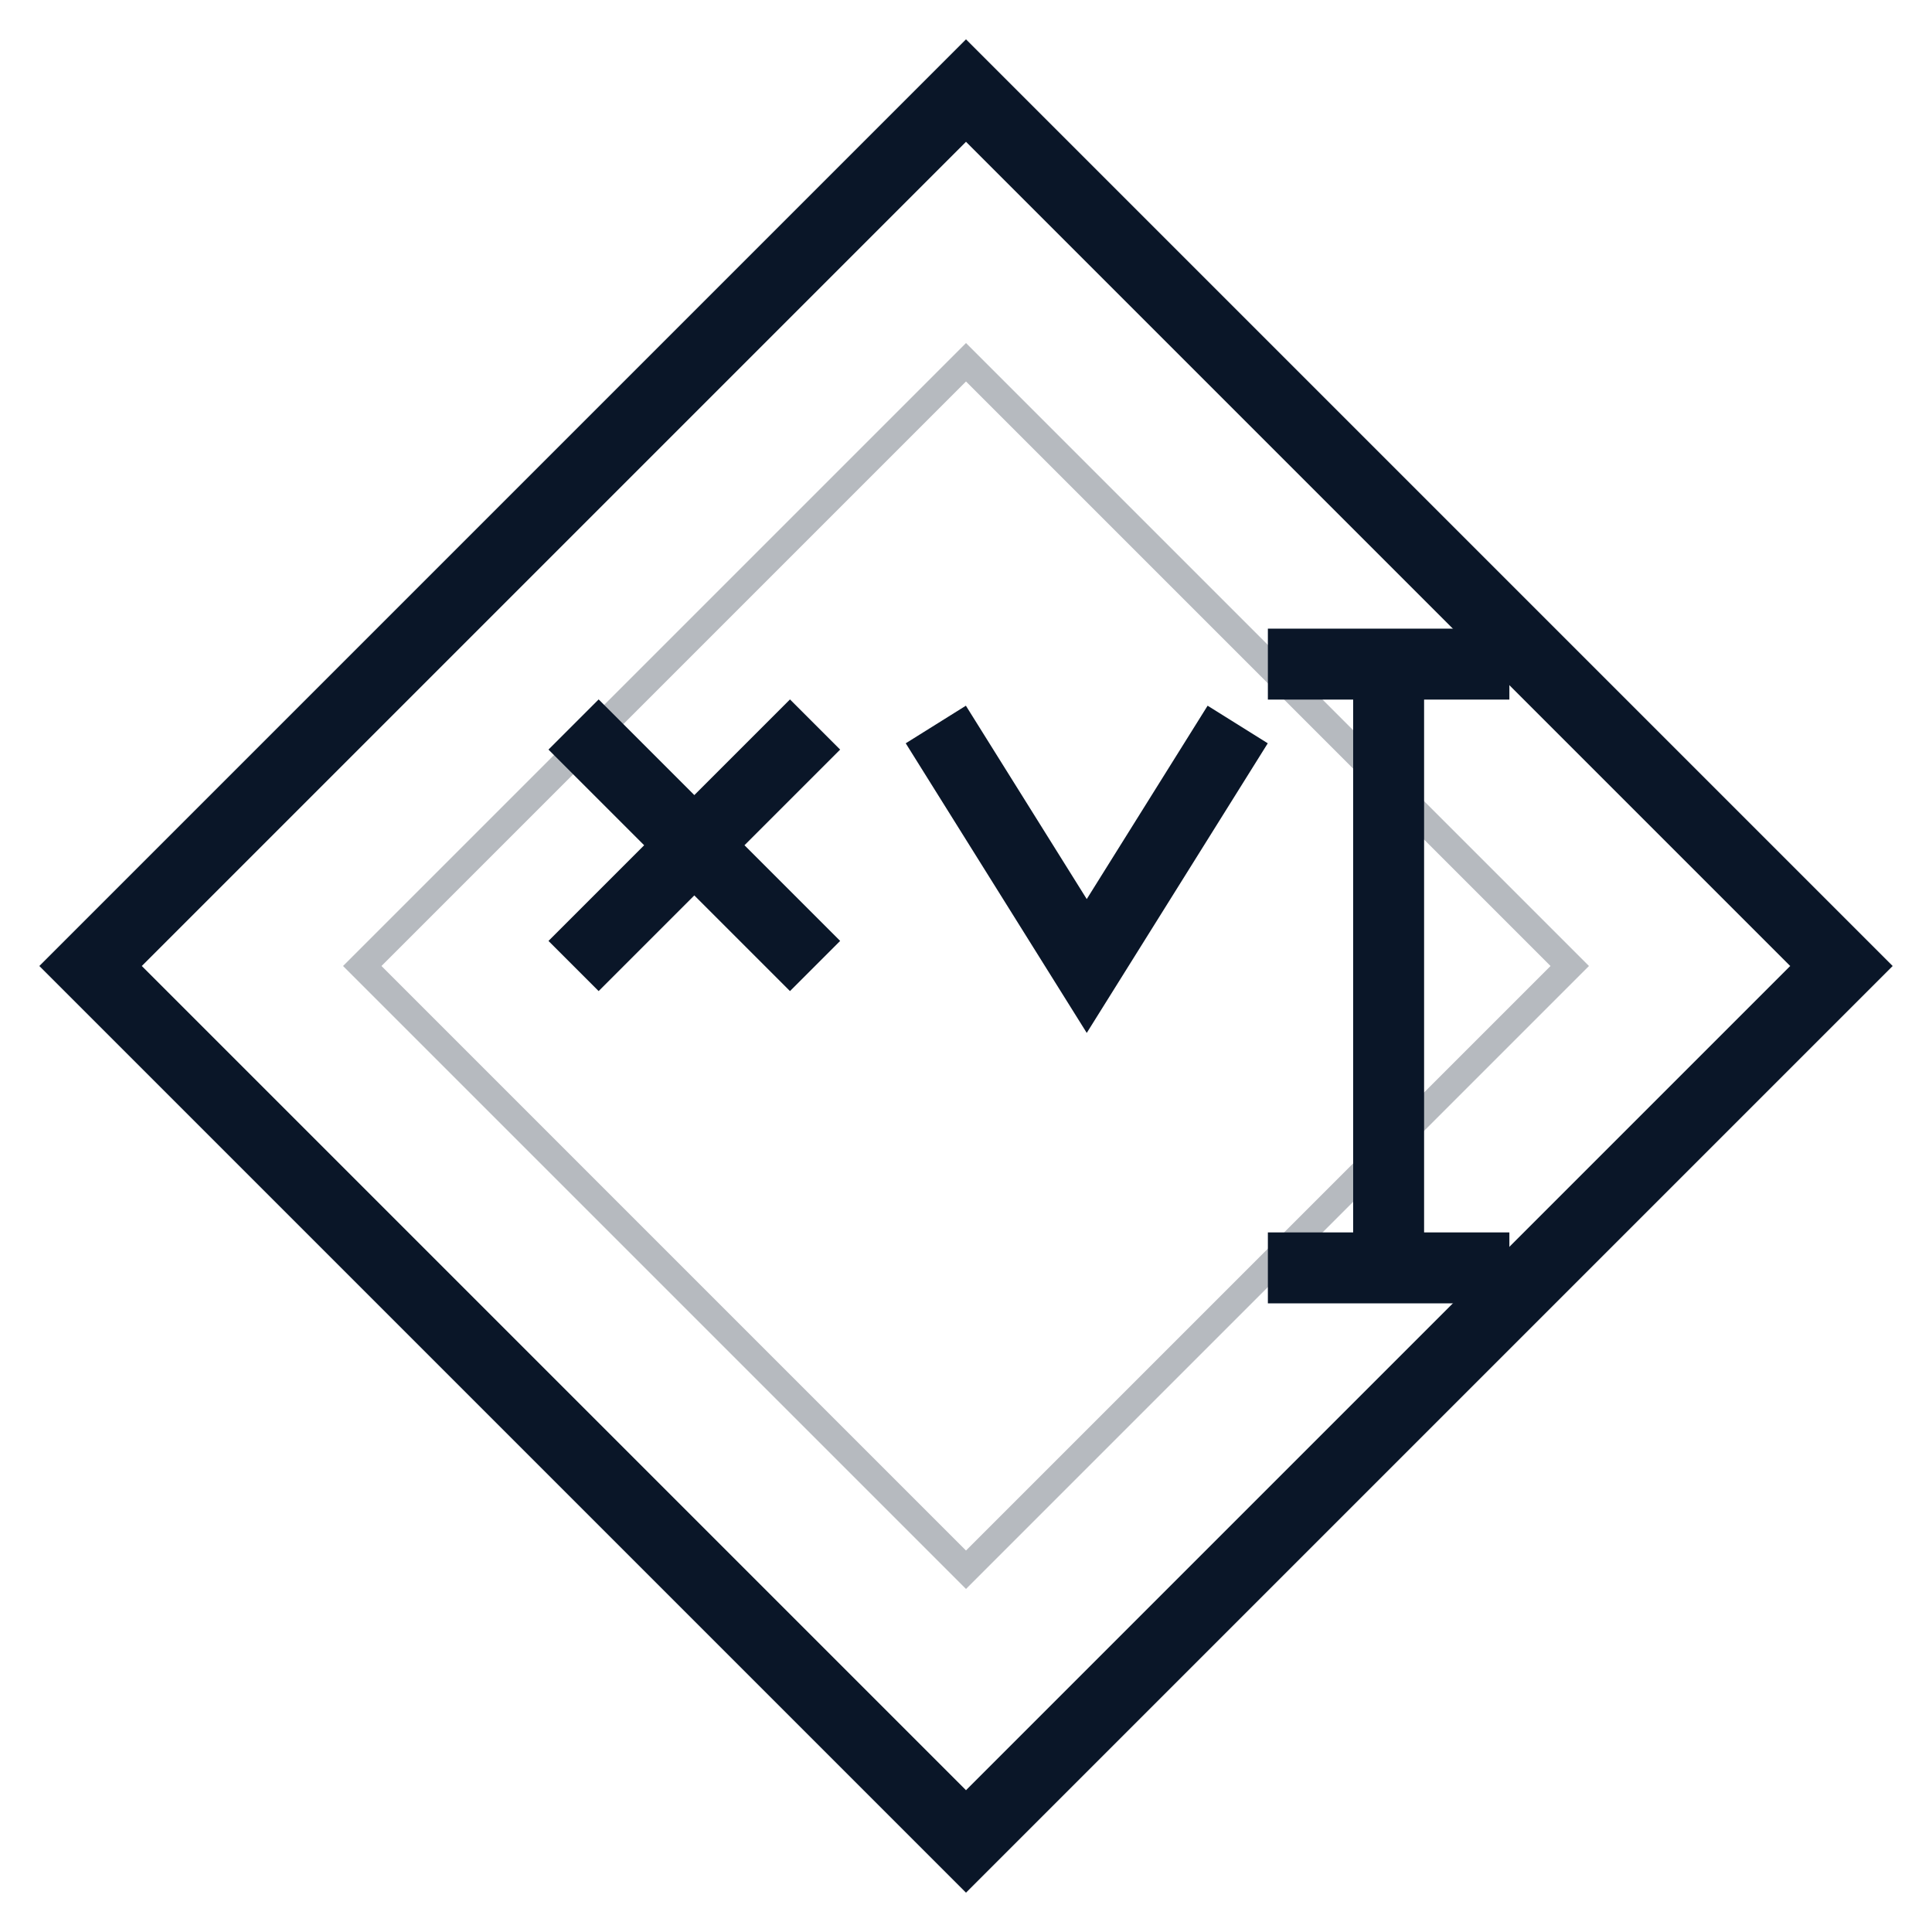
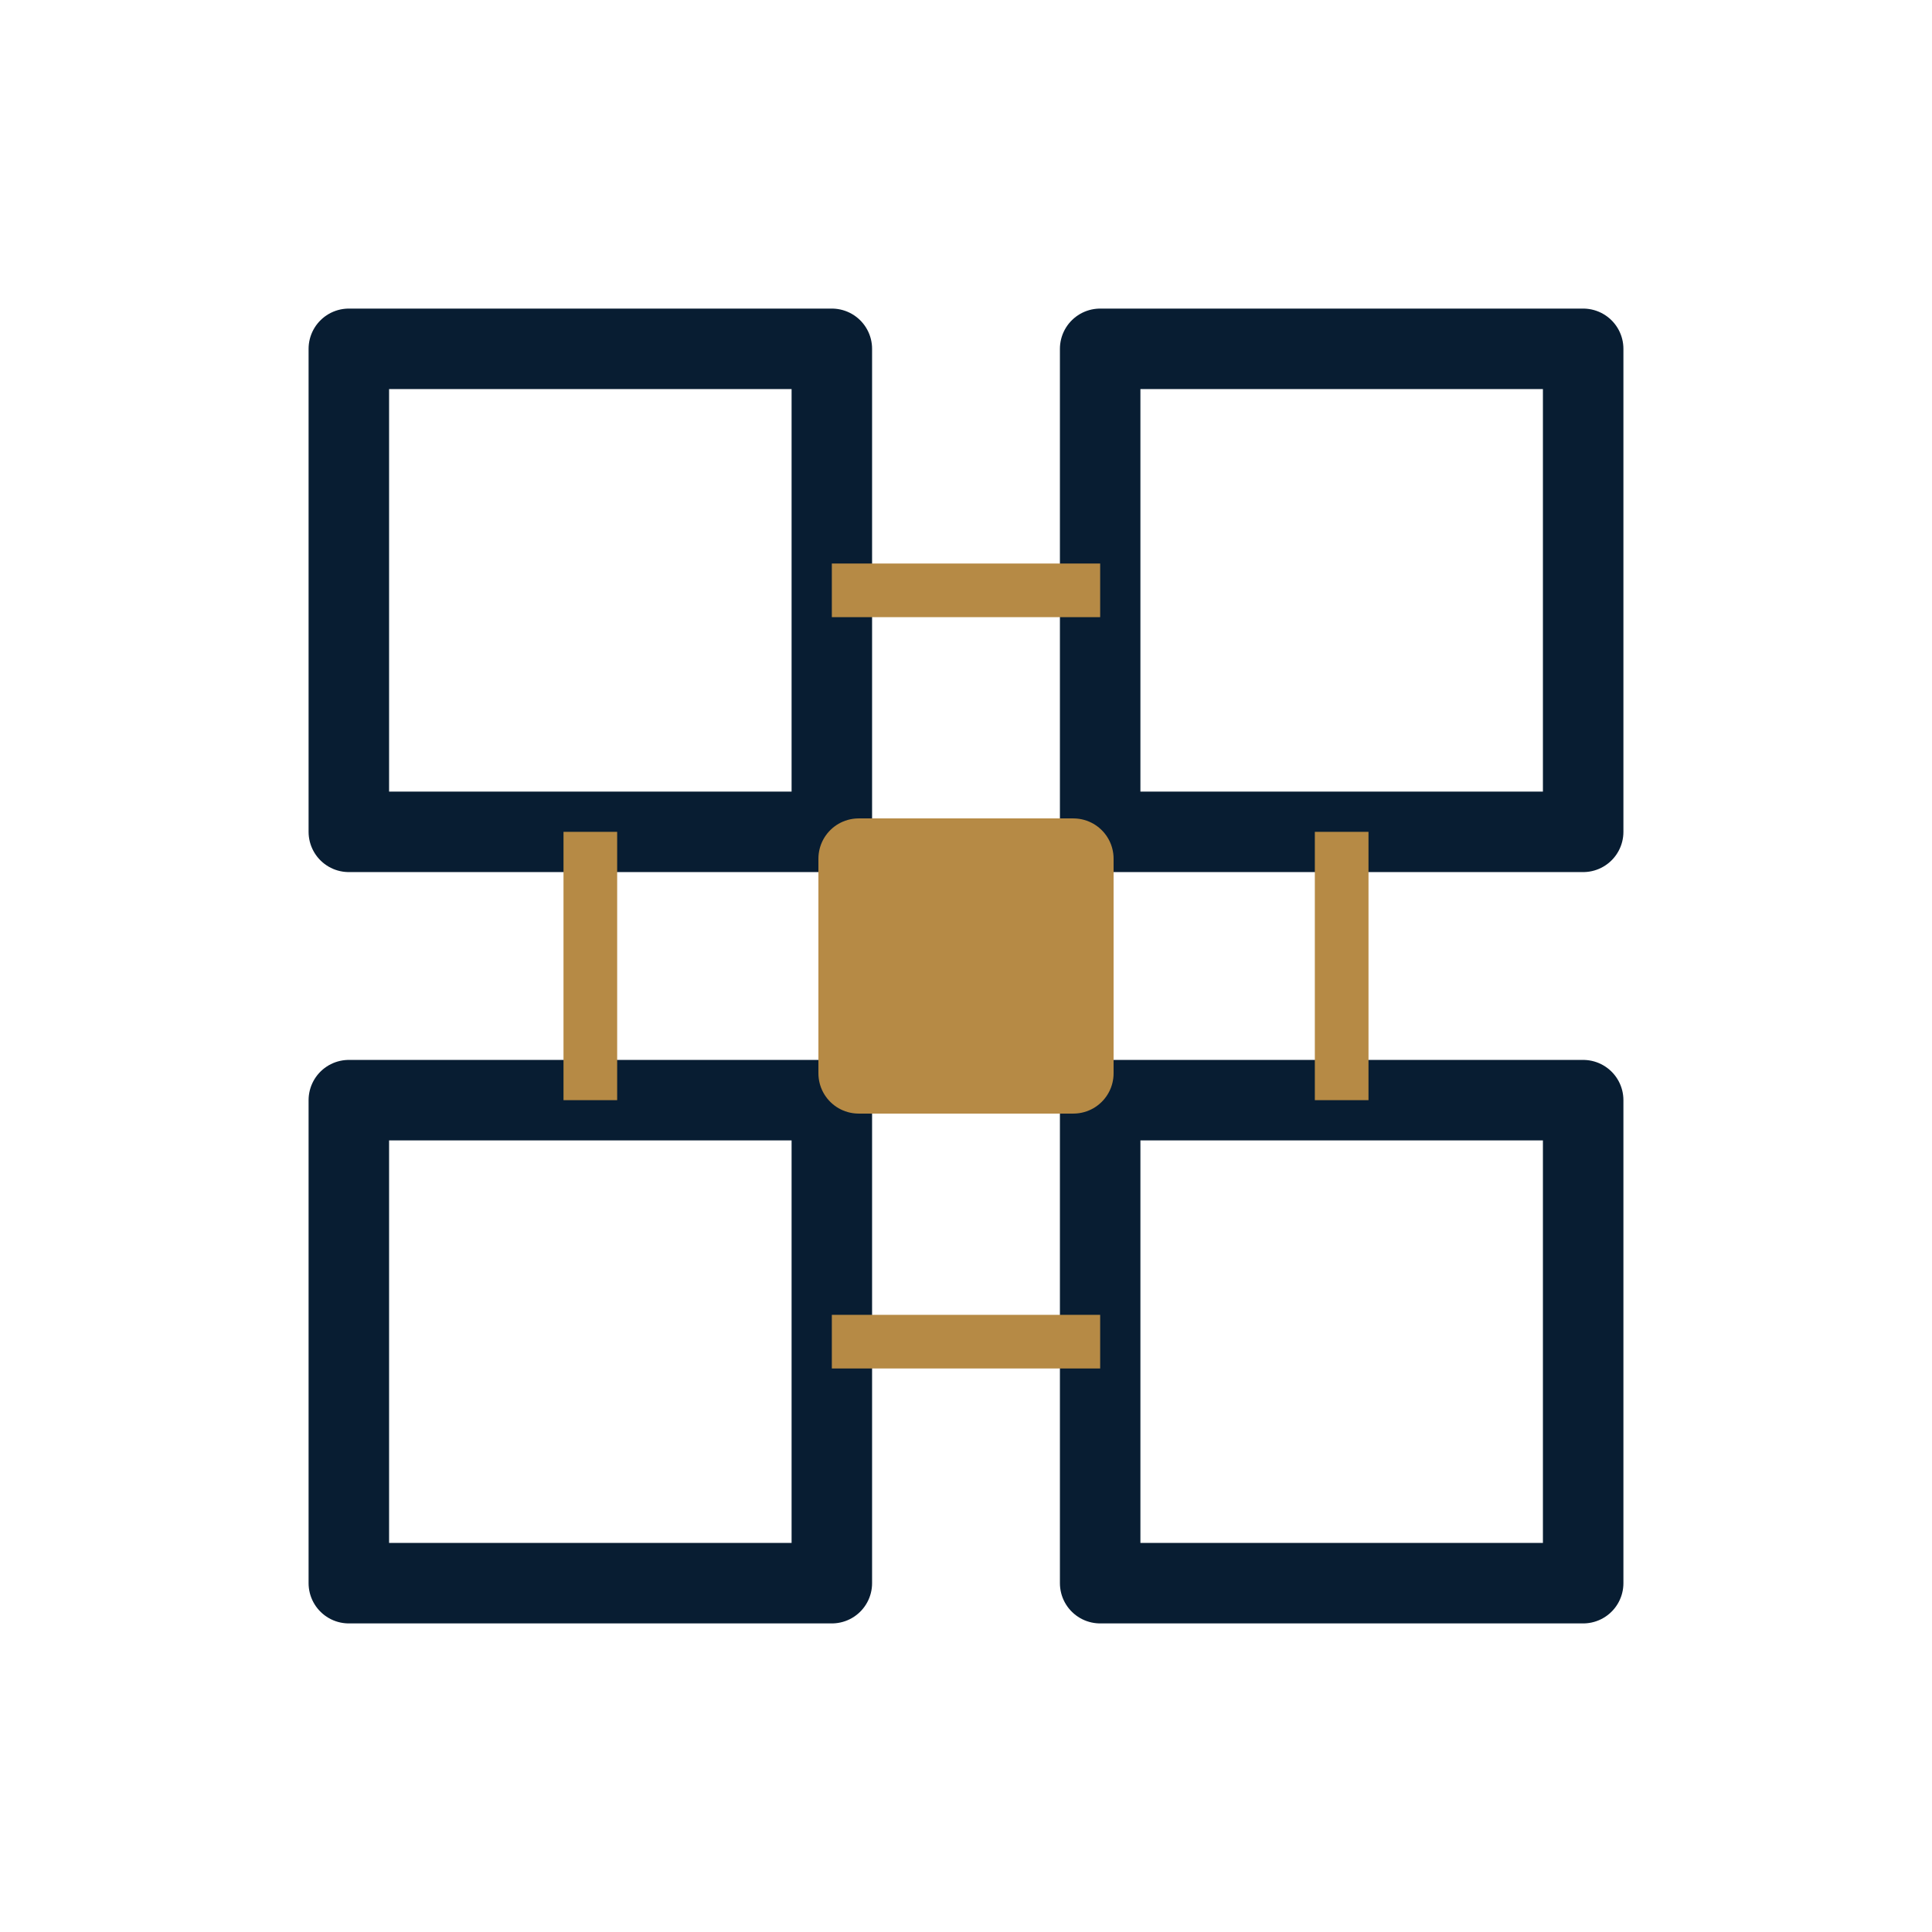
- <svg xmlns="http://www.w3.org/2000/svg" viewBox="0 0 64 64" fill="none" aria-label="XVI">
-   <g stroke="#0A1628" stroke-linejoin="miter">
-     <path d="M32 3 61 32 32 61 3 32Z" stroke-width="2.4" />
-     <path d="M32 12 52 32 32 52 12 32Z" stroke-width=".9" opacity=".3" />
-     <path d="m19 24 8 8m0-8-8 8M31 24l5 8 5-8M46 22v20m-4-20h8m-8 20h8" stroke-width="2.35" />
+ <svg xmlns="http://www.w3.org/2000/svg" viewBox="0 0 72 72" fill="none" aria-label="XVI GROUP icon">
+   <g stroke="#081D32" stroke-width="3" stroke-linejoin="round">
+     <path d="M13 13h18v18H13zM41 13h18v18H41zM13 41h18v18H13zM41 41h18v18H41z" />
+     <path d="M31 22h10M22 31v10M50 31v10M31 50h10" stroke="#B68A45" stroke-width="2" />
+     <path d="M32 32h8v8h-8z" fill="#B68A45" stroke="#B68A45" />
  </g>
</svg>
